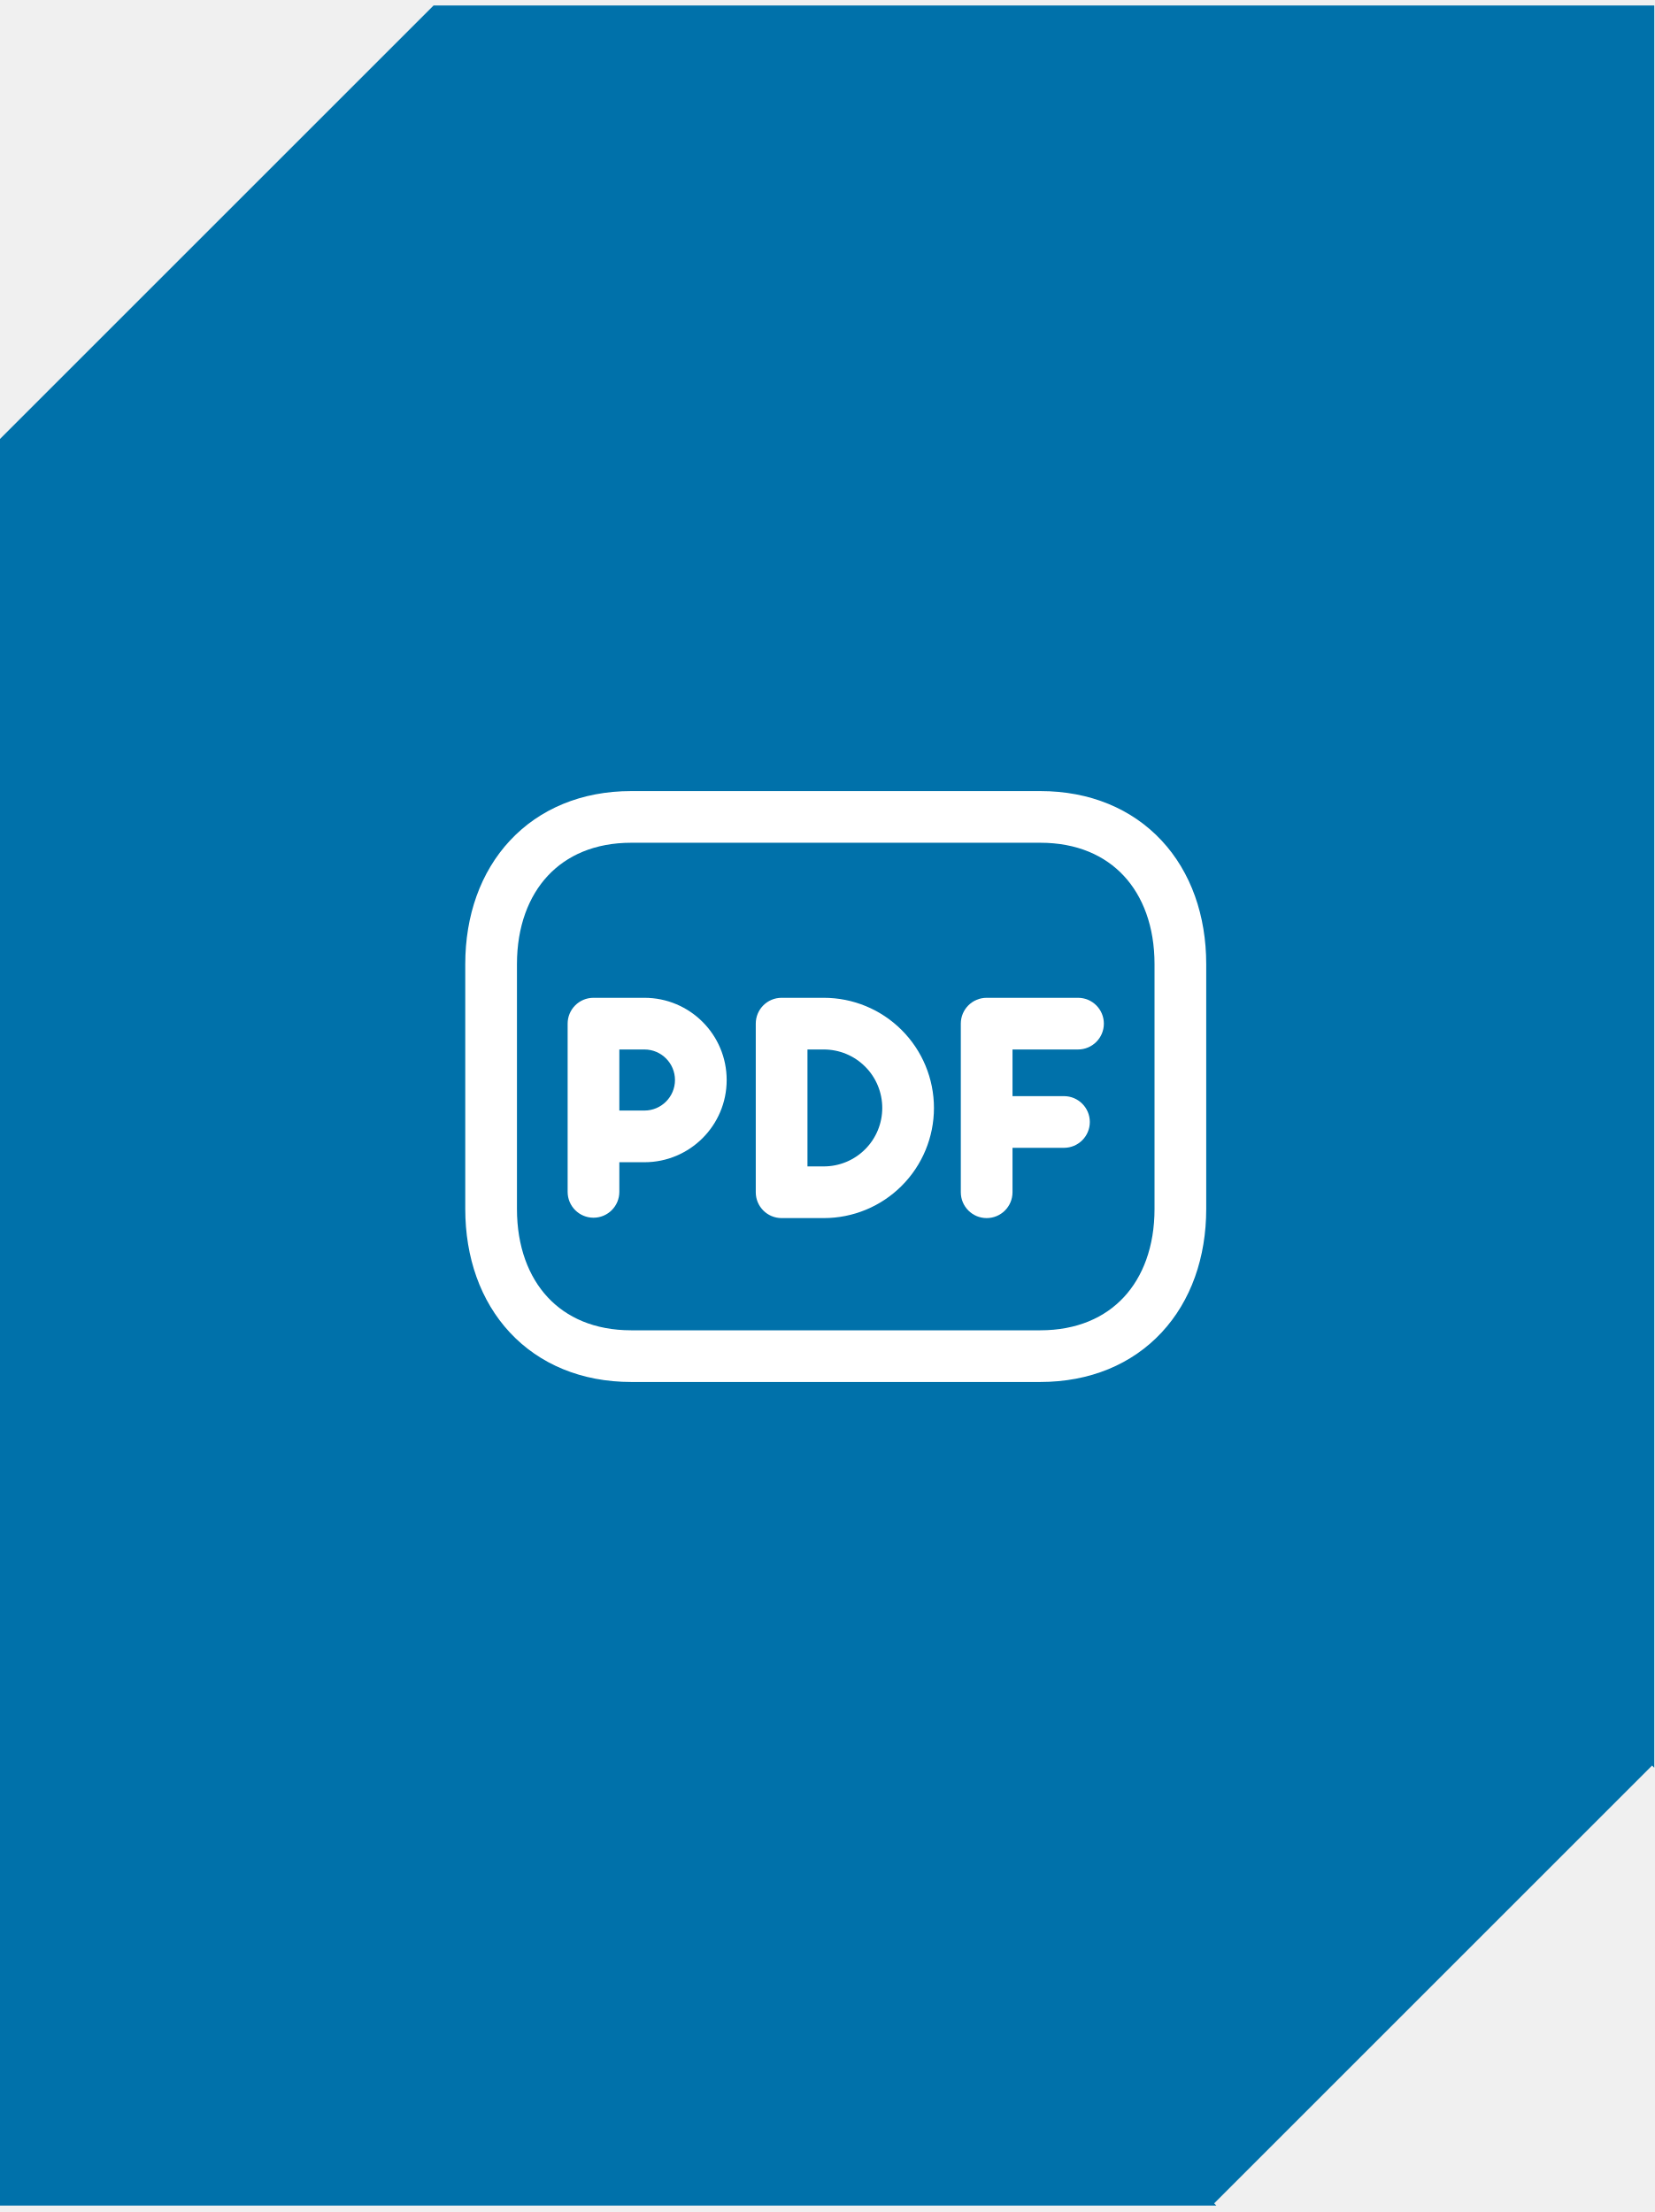
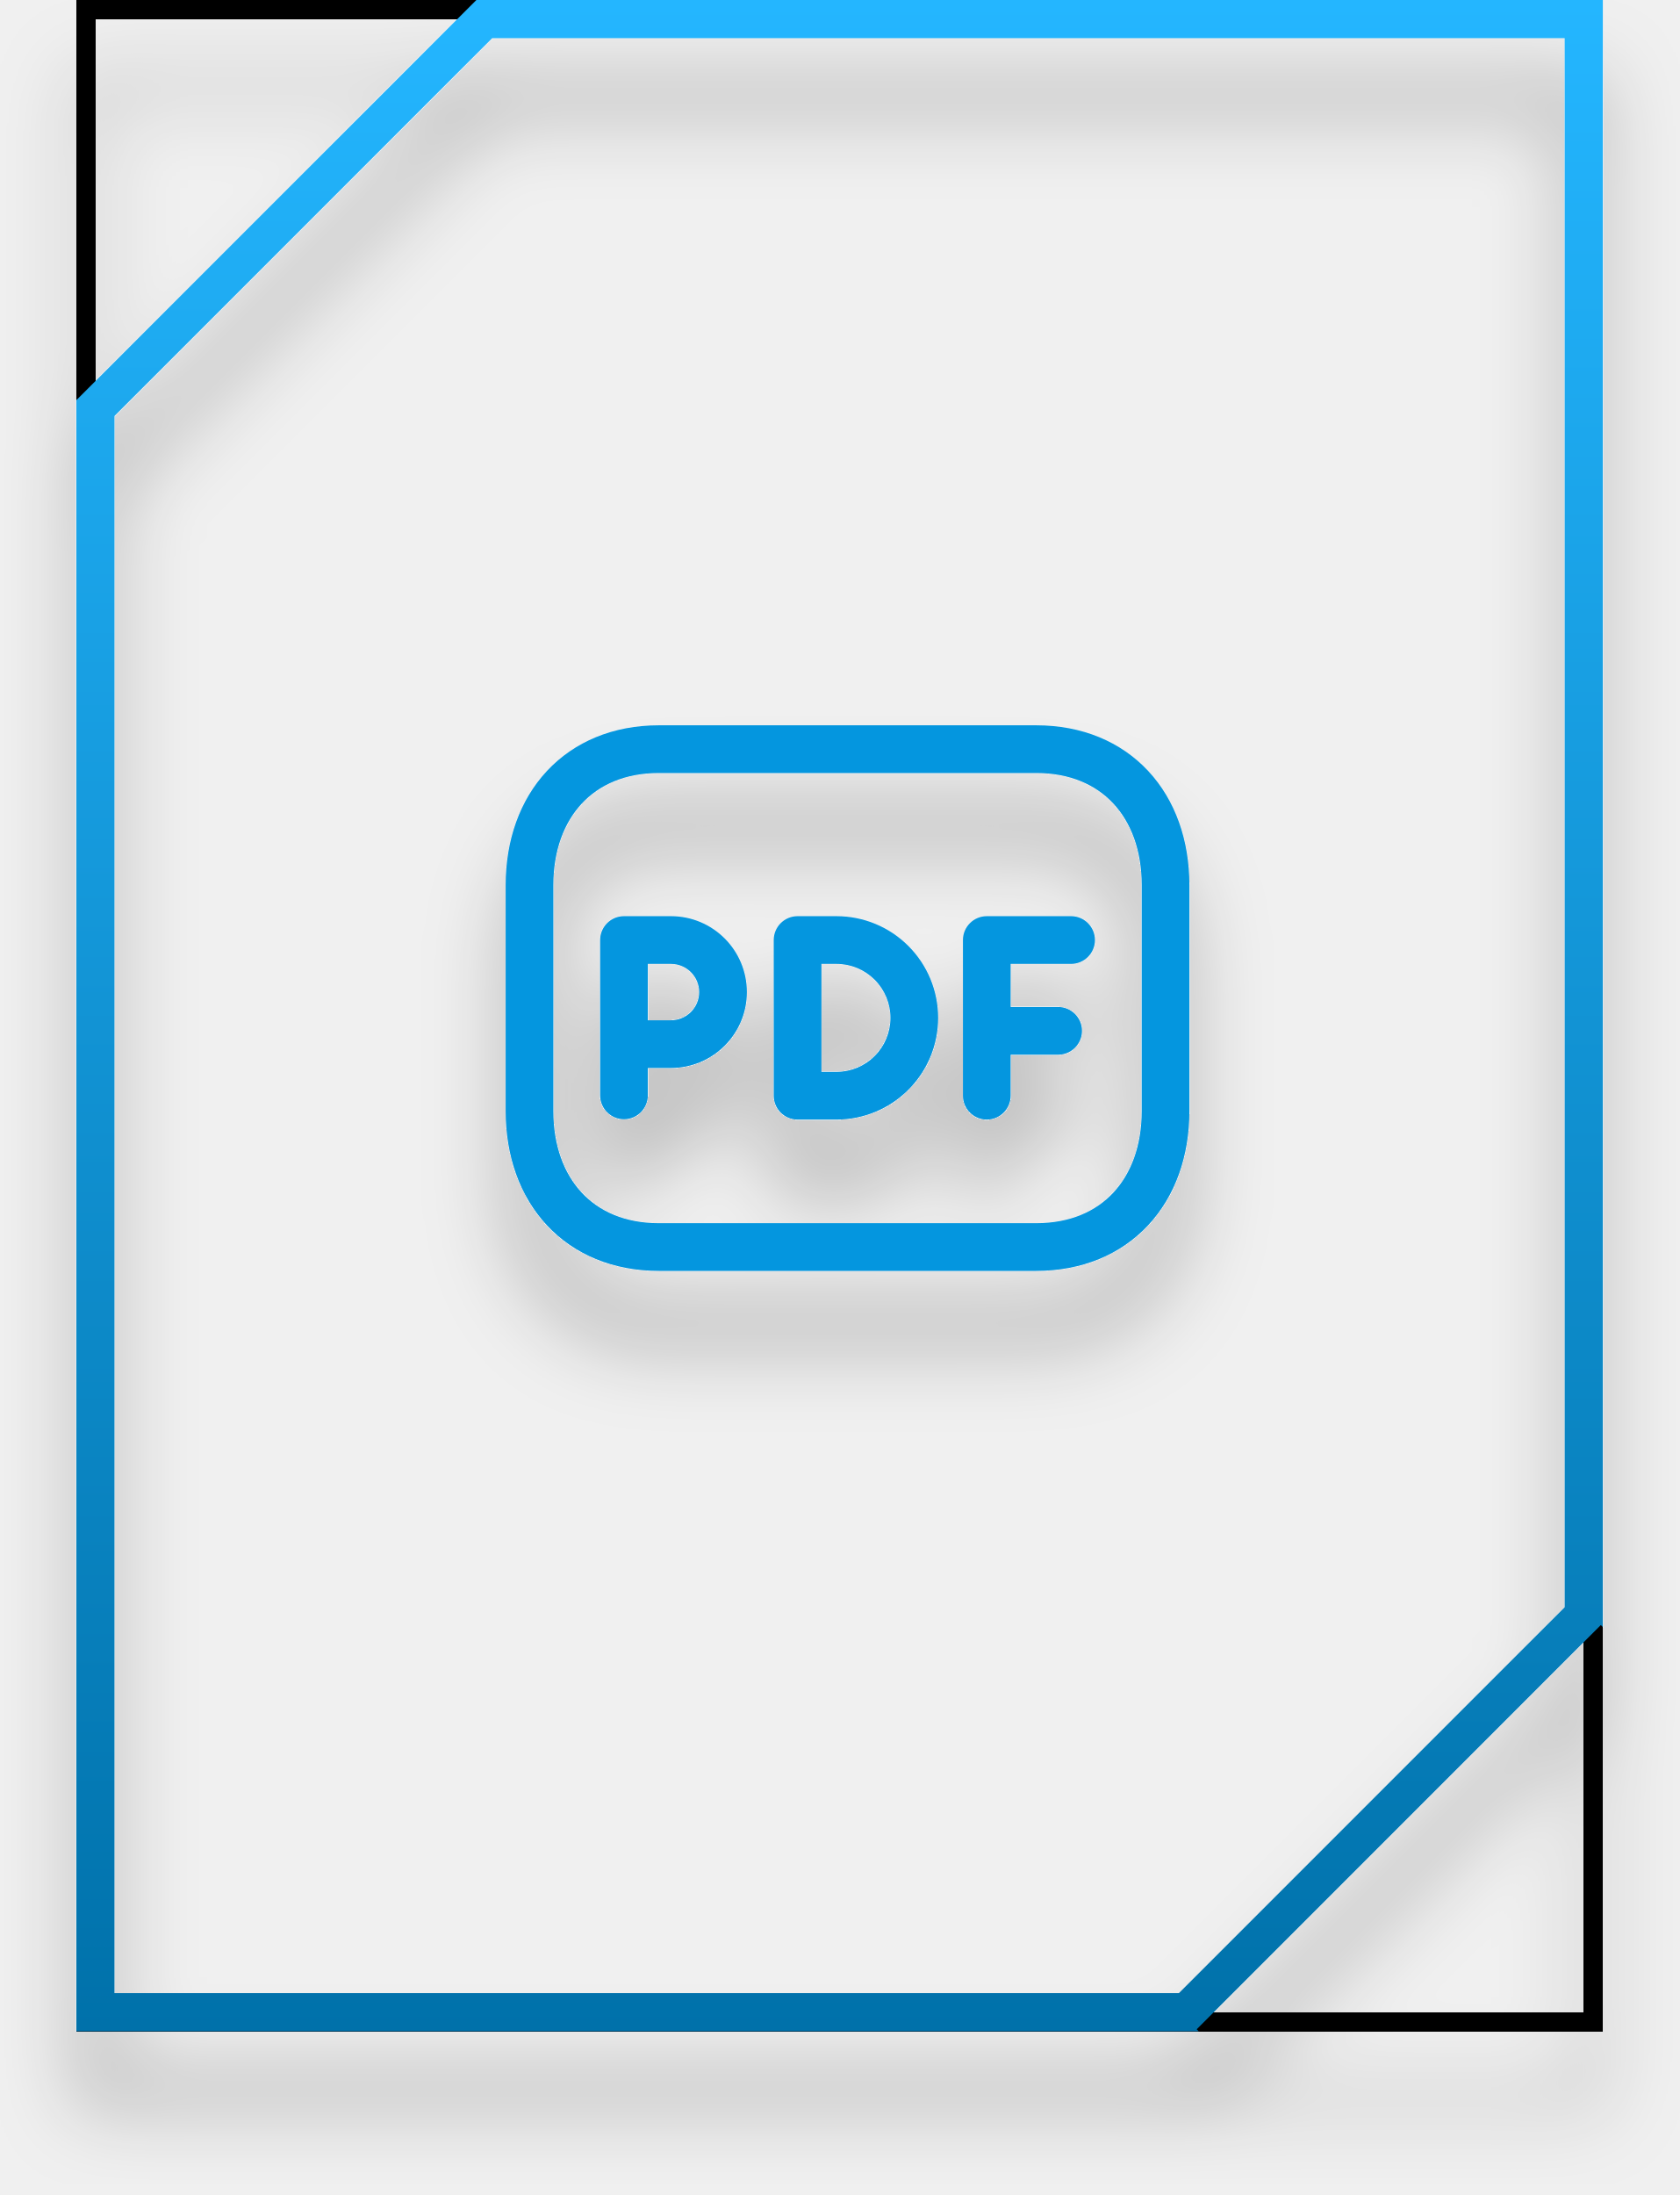
- <svg xmlns="http://www.w3.org/2000/svg" width="80" height="107" viewBox="0 0 80 107" fill="none">
-   <path fill-rule="evenodd" clip-rule="evenodd" d="M0 106.688V21.233L20.967 0.266H80V85.51L79.894 85.404L58.716 106.583L58.821 106.688H0Z" fill="#0071AA" />
-   <path fill-rule="evenodd" clip-rule="evenodd" d="M24.662 40.66C26.097 39.121 28.135 38.266 30.527 38.266H50.305C52.703 38.266 54.742 39.121 56.176 40.66C57.6 42.19 58.333 44.294 58.333 46.64V58.478C58.333 60.822 57.6 62.926 56.175 64.456C54.742 65.996 52.702 66.85 50.303 66.85H30.527C28.129 66.85 26.09 65.995 24.657 64.456C23.233 62.926 22.5 60.822 22.5 58.478V46.64C22.5 44.293 23.237 42.189 24.662 40.66ZM26.491 42.364C25.569 43.354 25 44.812 25 46.64V58.478C25 60.306 25.567 61.764 26.487 62.752C27.398 63.731 28.747 64.35 30.527 64.35H50.303C52.085 64.35 53.435 63.73 54.346 62.752C55.267 61.764 55.833 60.306 55.833 58.478V46.64C55.833 44.811 55.267 43.353 54.346 42.364C53.435 41.385 52.085 40.766 50.305 40.766H30.527C28.754 40.766 27.404 41.385 26.491 42.364Z" fill="white" />
-   <path fill-rule="evenodd" clip-rule="evenodd" d="M27.451 49.516C27.451 48.825 28.011 48.266 28.701 48.266H31.164C33.361 48.266 35.142 50.047 35.142 52.244C35.142 54.439 33.36 56.22 31.164 56.22H29.951V57.654C29.951 58.345 29.392 58.904 28.701 58.904C28.011 58.904 27.451 58.345 27.451 57.654V49.516ZM29.951 53.72H31.164C31.981 53.72 32.642 53.057 32.642 52.244C32.642 51.428 31.98 50.766 31.164 50.766H29.951V53.72Z" fill="white" />
-   <path fill-rule="evenodd" clip-rule="evenodd" d="M36.549 49.516C36.549 48.825 37.108 48.266 37.799 48.266H39.839C41.25 48.266 42.606 48.825 43.605 49.826C44.606 50.826 45.166 52.182 45.166 53.595C45.166 55.006 44.606 56.362 43.605 57.362C42.606 58.363 41.25 58.922 39.839 58.922H37.799C37.108 58.922 36.549 58.363 36.549 57.672V49.516ZM39.049 50.766V56.422H39.839C40.589 56.422 41.308 56.125 41.836 55.595L41.839 55.593C42.368 55.064 42.666 54.345 42.666 53.595C42.666 52.843 42.368 52.123 41.839 51.595L41.836 51.593C41.308 51.063 40.589 50.766 39.839 50.766H39.049Z" fill="white" />
-   <path fill-rule="evenodd" clip-rule="evenodd" d="M46.465 49.516C46.465 48.825 47.025 48.266 47.715 48.266H52.133C52.823 48.266 53.383 48.825 53.383 49.516C53.383 50.206 52.823 50.766 52.133 50.766H48.965V53.023H51.454C52.144 53.023 52.704 53.583 52.704 54.273C52.704 54.964 52.144 55.523 51.454 55.523H48.965V57.672C48.965 58.363 48.405 58.922 47.715 58.922C47.025 58.922 46.465 58.363 46.465 57.672V49.516Z" fill="white" />
+ <svg xmlns="http://www.w3.org/2000/svg" width="88" height="115" viewBox="0 0 88 115" fill="none">
+   <g filter="url(#filter0_d_6205_3497)">
+     <rect x="4.5" y="0.5" width="79" height="105.422" stroke="black" shape-rendering="crispEdges" />
+     <mask id="path-3-inside-1_6205_3497" fill="white">
+       <path fill-rule="evenodd" clip-rule="evenodd" d="M4 106.422V20.967L24.967 0H84V85.244L83.894 85.139L62.716 106.317L62.821 106.422H4Z" />
+     </mask>
+     <path d="M4 20.967L2.586 19.553L2 20.139V20.967H4ZM4 106.422H2V108.422H4V106.422ZM24.967 0V-2H24.139L23.553 -1.414L24.967 0ZM84 0H86V-2H84V0ZM84 85.244L82.586 86.659L86 90.073V85.244H84ZM83.894 85.139L85.308 83.725L83.894 82.31L82.48 83.725L83.894 85.139ZM62.716 106.317L61.302 104.903L59.888 106.317L61.302 107.731L62.716 106.317ZM62.821 106.422V108.422H67.649L64.235 105.008L62.821 106.422ZM2 20.967V106.422H6V20.967H2ZM23.553 -1.414L2.586 19.553L5.414 22.381L26.381 1.414L23.553 -1.414ZM84 -2H24.967V2H84V-2ZM86 85.244V0H82V85.244H86ZM82.48 86.553L82.586 86.659L85.414 83.83L85.308 83.725L82.48 86.553ZM64.13 107.731L85.308 86.553L82.48 83.725L61.302 104.903L64.13 107.731ZM64.235 105.008L64.13 104.903L61.302 107.731L61.407 107.836L64.235 105.008ZM4 108.422H62.821V104.422H4V108.422Z" fill="url(#paint0_linear_6205_3497)" mask="url(#path-3-inside-1_6205_3497)" />
+     <path fill-rule="evenodd" clip-rule="evenodd" d="M28.662 40.394C30.097 38.856 32.135 38 34.527 38H54.305C56.703 38 58.742 38.855 60.176 40.395C61.6 41.925 62.333 44.029 62.333 46.374V58.212C62.333 60.557 61.6 62.661 60.175 64.19C58.742 65.73 56.702 66.585 54.303 66.585H34.527C32.129 66.585 30.09 65.73 28.657 64.19C27.233 62.66 26.5 60.557 26.5 58.212V46.374C26.5 44.027 27.237 41.923 28.662 40.394ZM30.491 42.099C29.569 43.088 29 44.547 29 46.374V58.212C29 60.041 29.567 61.498 30.487 62.486C31.398 63.465 32.747 64.085 34.527 64.085H54.303C56.085 64.085 57.435 63.465 58.346 62.486C59.267 61.498 59.833 60.041 59.833 58.212V46.374C59.833 44.545 59.267 43.087 58.346 42.098C57.435 41.12 56.085 40.5 54.305 40.5H34.527C32.754 40.5 31.404 41.119 30.491 42.099Z" fill="#0496DF" />
+     <path fill-rule="evenodd" clip-rule="evenodd" d="M31.451 49.25C31.451 48.56 32.011 48 32.701 48H35.164C37.361 48 39.142 49.781 39.142 51.978C39.142 54.173 37.36 55.954 35.164 55.954H33.951V57.389C33.951 58.079 33.392 58.639 32.701 58.639C32.011 58.639 31.451 58.079 31.451 57.389V49.25ZM33.951 53.454H35.164C35.981 53.454 36.642 52.791 36.642 51.978C36.642 51.162 35.98 50.5 35.164 50.5H33.951V53.454Z" fill="#0496DF" />
+     <path fill-rule="evenodd" clip-rule="evenodd" d="M40.549 49.25C40.549 48.56 41.108 48 41.799 48H43.839C45.25 48 46.606 48.56 47.605 49.561C48.606 50.56 49.166 51.916 49.166 53.329C49.166 54.741 48.606 56.097 47.605 57.096C46.606 58.097 45.25 58.657 43.839 58.657H41.799C41.108 58.657 40.549 58.097 40.549 57.407V49.25ZM43.049 50.5V56.157H43.839C44.589 56.157 45.308 55.859 45.836 55.329L45.839 55.327C46.368 54.799 46.666 54.08 46.666 53.329C46.666 52.577 46.368 51.858 45.839 51.33L45.836 51.327C45.308 50.798 44.589 50.5 43.839 50.5H43.049Z" fill="#0496DF" />
+     <path fill-rule="evenodd" clip-rule="evenodd" d="M50.465 49.25C50.465 48.56 51.025 48 51.715 48H56.133C56.823 48 57.383 48.56 57.383 49.25C57.383 49.94 56.823 50.5 56.133 50.5H52.965V52.758H55.454C56.144 52.758 56.704 53.318 56.704 54.008C56.704 54.698 56.144 55.258 55.454 55.258H52.965V57.407C52.965 58.097 52.405 58.657 51.715 58.657C51.025 58.657 50.465 58.097 50.465 57.407V49.25Z" fill="#0496DF" />
+   </g>
+   <defs>
+     <filter id="filter0_d_6205_3497" x="0" y="0" width="88" height="114.422" filterUnits="userSpaceOnUse" color-interpolation-filters="sRGB">
+       <feFlood flood-opacity="0" result="BackgroundImageFix" />
+       <feColorMatrix in="SourceAlpha" type="matrix" values="0 0 0 0 0 0 0 0 0 0 0 0 0 0 0 0 0 0 127 0" result="hardAlpha" />
+       <feOffset dy="4" />
+       <feGaussianBlur stdDeviation="2" />
+       <feComposite in2="hardAlpha" operator="out" />
+       <feColorMatrix type="matrix" values="0 0 0 0 0 0 0 0 0 0 0 0 0 0 0 0 0 0 0.25 0" />
+       <feBlend mode="normal" in2="BackgroundImageFix" result="effect1_dropShadow_6205_3497" />
+       <feBlend mode="normal" in="SourceGraphic" in2="effect1_dropShadow_6205_3497" result="shape" />
+     </filter>
+     <linearGradient id="paint0_linear_6205_3497" x1="44" y1="0" x2="44" y2="106.422" gradientUnits="userSpaceOnUse">
+       <stop stop-color="#24B6FF" />
+       <stop offset="1" stop-color="#0071AA" />
+     </linearGradient>
+   </defs>
</svg>
